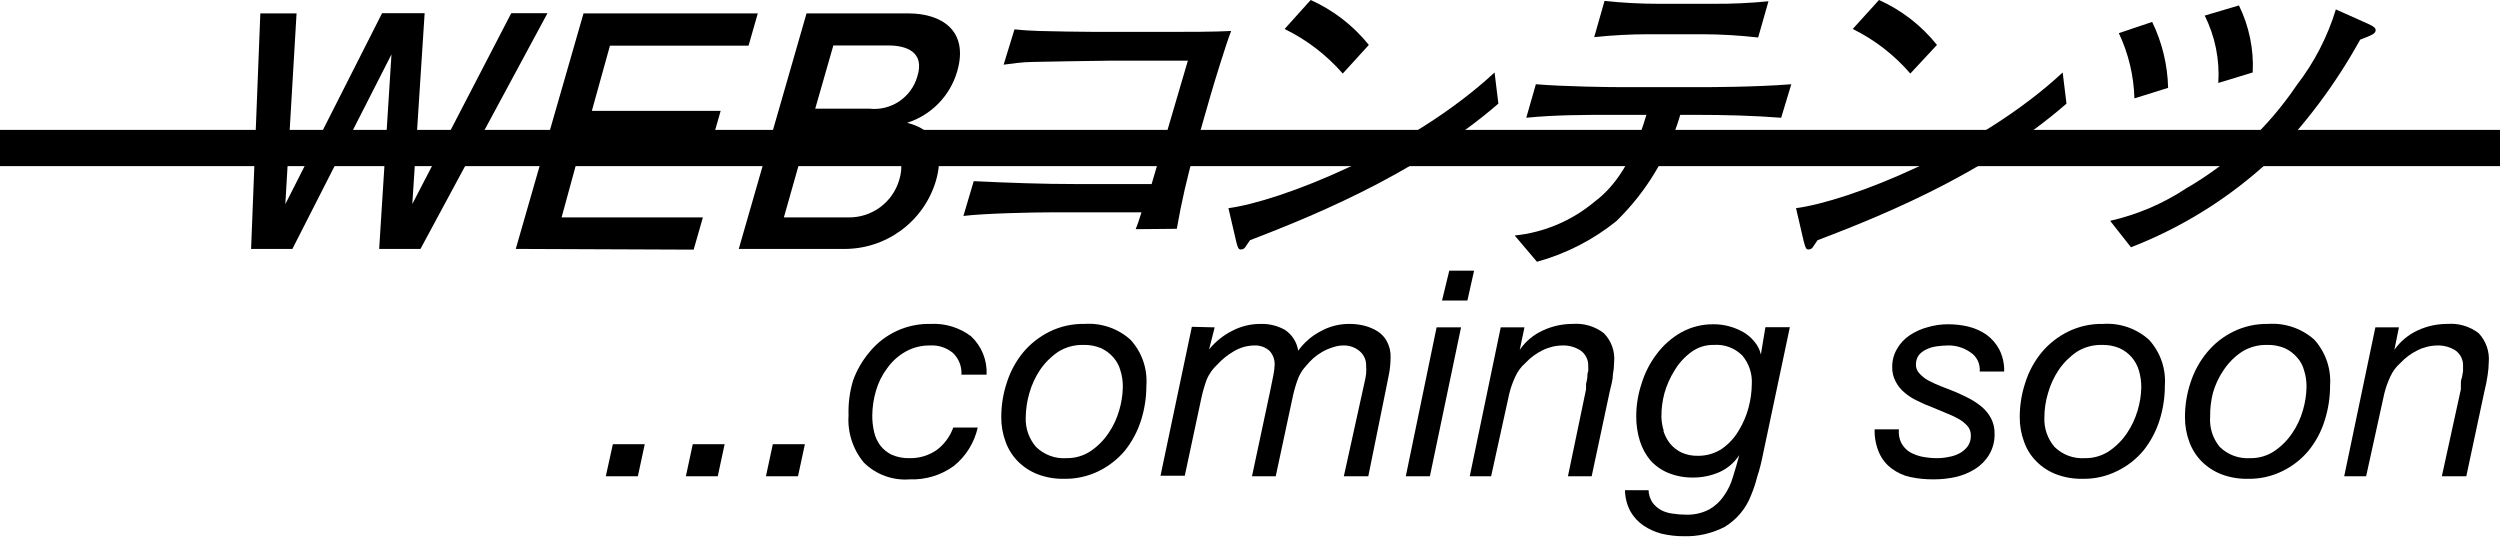
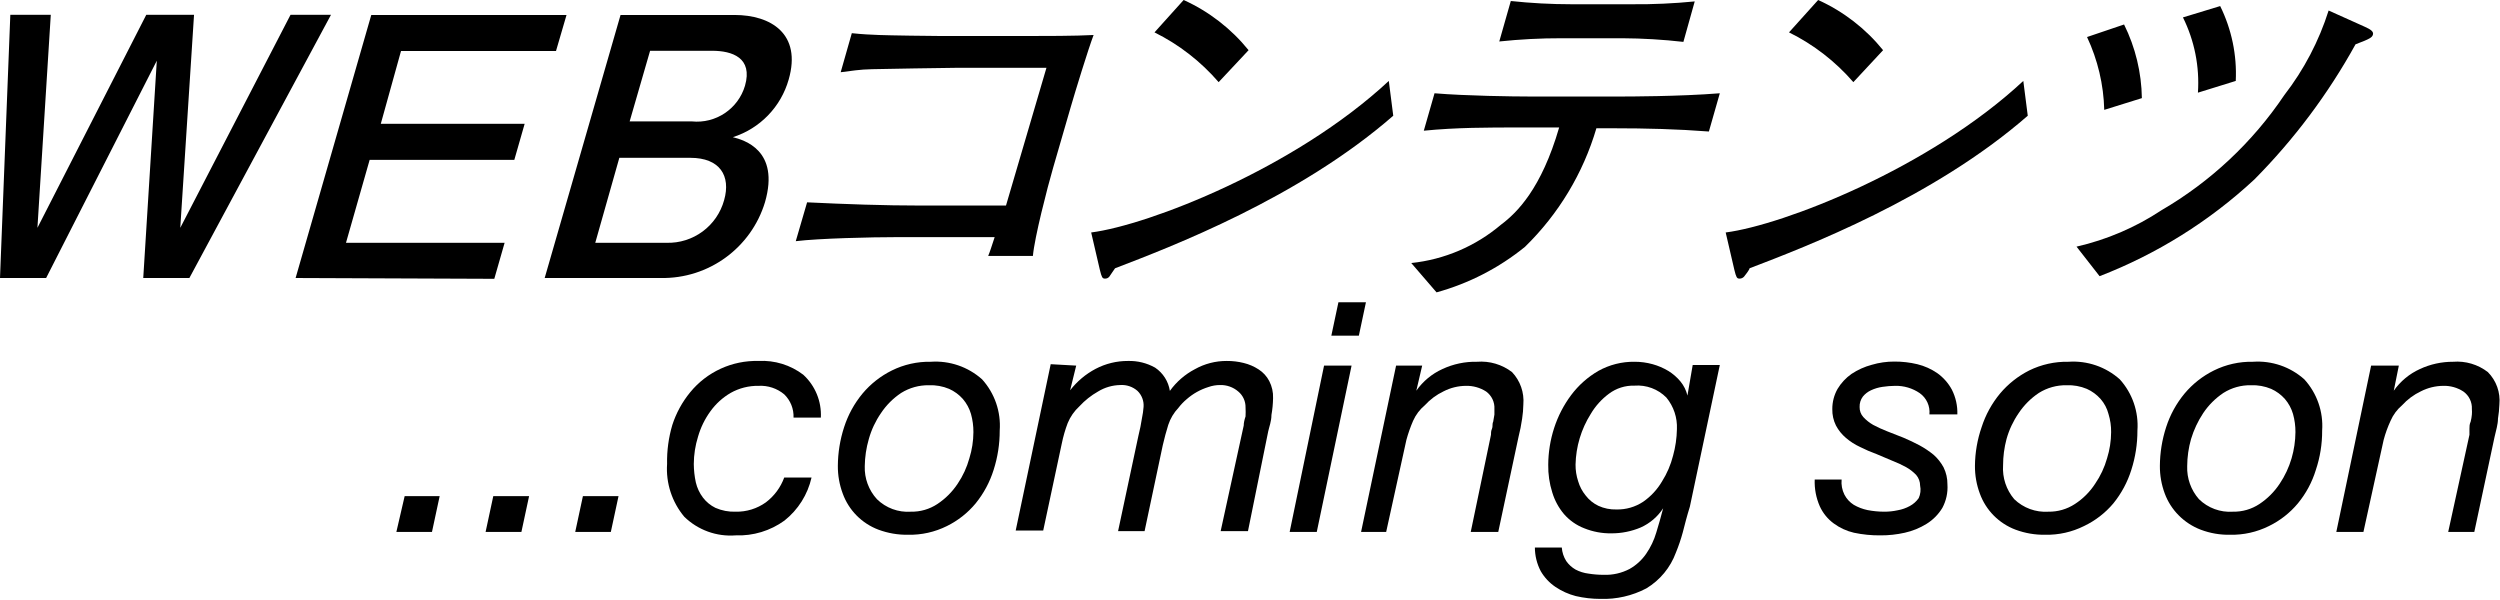
- <svg xmlns="http://www.w3.org/2000/svg" viewBox="0 0 138 29.61">
+ <svg xmlns="http://www.w3.org/2000/svg" viewBox="0 0 123.56 29.61">
  <defs>
-     <style>.cls-1{fill:none;stroke:#000;stroke-miterlimit:10;stroke-width:2px;}</style>
+     <style>.cls-1{fill:none;}</style>
  </defs>
  <g id="レイヤー_2" data-name="レイヤー 2">
    <g id="图层_1" data-name="图层 1">
-       <path d="M23.21,13.74H20.93L21.61,3,16.14,13.74H13.86l.51-13h2l-.62,10.53L21.09.73h2.35l-.68,10.53L28.22.73h2Z" />
-       <path d="M28.47,13.74l3.74-13h9.62l-.51,1.78H33.67l-1,3.6h7.11l-.51,1.78H32.12L31,12H38.8l-.51,1.78Z" />
-       <path d="M46.52,13.74H40.78l3.74-13h5.63c1.8,0,3.34.93,2.69,3.19a4.21,4.21,0,0,1-2.77,2.85c.55.14,2.33.64,1.59,3.21A5.26,5.26,0,0,1,46.52,13.74ZM48,7.8H44.46L43.27,12h3.51a2.88,2.88,0,0,0,2.87-2.11C50,8.69,49.44,7.8,48,7.8Zm1.07-5.29H46L45,6H48a2.47,2.47,0,0,0,2.63-1.76C51.08,2.85,50,2.51,49.05,2.51Z" />
-       <path d="M62.69,12.65c.11-.27.15-.39.32-.93H58.18c-1.23,0-3.85.06-5,.2L53.75,10c1.88.09,3.77.16,5.69.16h4.13l2-6.81H61.22c-.68,0-3.65.06-4.26.07s-1.06.09-1.56.15L56,1.62c.58.06.89.07,1.35.09s2.64.05,3.09.05h4.17c.89,0,2.45,0,3.35-.05-.28.71-.92,2.8-1.14,3.56l-.86,3a41.45,41.45,0,0,0-1,4.36Z" />
-       <path d="M69,13.26c-.06.07-.23.35-.28.41a.29.29,0,0,1-.23.1c-.12,0-.16-.07-.25-.43l-.43-1.85C70.63,11.12,77.85,8.32,82.5,4l.21,1.72C78,9.8,71.73,12.2,69,13.26Zm5.12-9.2A10.17,10.17,0,0,0,70.91,1.6L72.35,0a8.68,8.68,0,0,1,3.21,2.48Z" />
-       <path d="M93.61,6.34h-.86a13.48,13.48,0,0,1-3.52,5.86,12.1,12.1,0,0,1-4.39,2.25L83.61,13A8.15,8.15,0,0,0,88,11.15c.8-.6,2-1.78,2.88-4.81H89c-1.57,0-3.14,0-4.75.16l.53-1.85c1.55.13,4,.16,4.66.16h4.64c.16,0,2.83,0,4.8-.16L98.32,6.5C96.77,6.38,95.19,6.34,93.61,6.34ZM94,1.89h-3A28.75,28.75,0,0,0,88,2.05l.57-2a28.12,28.12,0,0,0,3,.16h3A28.89,28.89,0,0,0,97.62.07l-.57,2A28.09,28.09,0,0,0,94,1.89Z" />
-       <path d="M100.33,13.26c-.06.07-.23.35-.28.41a.28.28,0,0,1-.23.1c-.12,0-.15-.07-.25-.43l-.43-1.85C102,11.12,109.22,8.32,113.86,4l.21,1.72C109.4,9.8,103.09,12.2,100.33,13.26Zm5.12-9.2a10.05,10.05,0,0,0-3.18-2.46L103.72,0a8.6,8.6,0,0,1,3.2,2.48Z" />
-       <path d="M130.28,2.19a30.25,30.25,0,0,1-5,6.68,24.12,24.12,0,0,1-7.65,4.78l-1.15-1.46a12.78,12.78,0,0,0,4.21-1.8,18.6,18.6,0,0,0,6.09-5.69A13.08,13.08,0,0,0,128.94.52l1.79.8c.31.14.44.25.4.39S131,1.92,130.28,2.19ZM117.82,5.43a9,9,0,0,0-.86-3.6l1.84-.62a8.81,8.81,0,0,1,.88,3.64Zm4.63-.85A7.26,7.26,0,0,0,121.7.86L123.59.3A7.55,7.55,0,0,1,124.35,4Z" />
-       <line class="cls-1" y1="8.17" x2="138" y2="8.17" />
-       <path d="M35.59,24.52l-.38,1.77H33.44l.39-1.77Z" />
-       <path d="M40,24.52l-.38,1.77H37.86l.38-1.77Z" />
-       <path d="M44.43,24.52l-.38,1.77H42.28l.38-1.77Z" />
-       <path d="M52.61,19.49a1.8,1.8,0,0,0-1.27-.42,2.66,2.66,0,0,0-1.37.35,3.12,3.12,0,0,0-1,.91,3.85,3.85,0,0,0-.62,1.25,5,5,0,0,0-.2,1.35,3.85,3.85,0,0,0,.1.91,2,2,0,0,0,.34.75,1.77,1.77,0,0,0,.63.51,2.28,2.28,0,0,0,1,.19,2.52,2.52,0,0,0,1.5-.46,2.67,2.67,0,0,0,.9-1.23h1.35a3.77,3.77,0,0,1-1.33,2.13,3.89,3.89,0,0,1-2.42.73,3.24,3.24,0,0,1-2.53-.92,3.68,3.68,0,0,1-.85-2.61A6,6,0,0,1,47.09,21,5.11,5.11,0,0,1,48,19.43a4.22,4.22,0,0,1,3.38-1.55,3.4,3.4,0,0,1,2.22.68,2.72,2.72,0,0,1,.86,2.12H53.07A1.52,1.52,0,0,0,52.61,19.49Z" />
-       <path d="M55.58,21.11a5,5,0,0,1,.9-1.66,4.5,4.5,0,0,1,1.45-1.14,4.18,4.18,0,0,1,1.93-.43,3.45,3.45,0,0,1,2.54.87,3.37,3.37,0,0,1,.88,2.53,6.3,6.3,0,0,1-.3,1.94,5.19,5.19,0,0,1-.89,1.66A4.43,4.43,0,0,1,60.66,26a4.18,4.18,0,0,1-1.93.43,3.9,3.9,0,0,1-1.45-.25,3.17,3.17,0,0,1-1.09-.71,3,3,0,0,1-.68-1.08,3.83,3.83,0,0,1-.24-1.37A6,6,0,0,1,55.58,21.11Zm1.61,3.56a2.19,2.19,0,0,0,1.69.62,2.34,2.34,0,0,0,1.31-.38,3.66,3.66,0,0,0,1-1,4.28,4.28,0,0,0,.59-1.26,4.78,4.78,0,0,0,.2-1.29,2.92,2.92,0,0,0-.13-.9,1.83,1.83,0,0,0-.4-.74,2,2,0,0,0-.67-.5,2.35,2.35,0,0,0-1-.18,2.49,2.49,0,0,0-1.37.38,3.77,3.77,0,0,0-1,1,4.52,4.52,0,0,0-.59,1.28,5.06,5.06,0,0,0-.2,1.34A2.34,2.34,0,0,0,57.19,24.67Z" />
-       <path d="M67.05,18.07l-.31,1.22,0,0A3.92,3.92,0,0,1,68,18.27a3.35,3.35,0,0,1,1.6-.39,2.57,2.57,0,0,1,1.33.33,1.67,1.67,0,0,1,.73,1.15,3.54,3.54,0,0,1,1.23-1.07,3.22,3.22,0,0,1,1.59-.41,3.44,3.44,0,0,1,.84.1,2.59,2.59,0,0,1,.74.32,1.48,1.48,0,0,1,.51.57,1.7,1.7,0,0,1,.19.85,5.16,5.16,0,0,1-.07.83c-.06.31-.11.58-.16.81l-1,4.93H74.18l1.15-5.22a3.4,3.4,0,0,0,.08-.45,2.55,2.55,0,0,0,0-.44,1,1,0,0,0-.35-.79,1.32,1.32,0,0,0-.9-.32,1.69,1.69,0,0,0-.58.1,2.87,2.87,0,0,0-.57.24,3,3,0,0,0-.51.36,4.12,4.12,0,0,0-.41.43,2.22,2.22,0,0,0-.49.84,7.71,7.71,0,0,0-.27,1l-.91,4.25H69.11l1-4.69c.07-.32.13-.62.18-.89a3.66,3.66,0,0,0,.07-.56,1.07,1.07,0,0,0-.29-.79,1.18,1.18,0,0,0-.85-.29,2.24,2.24,0,0,0-1.11.32,3.74,3.74,0,0,0-.91.73,2.37,2.37,0,0,0-.59.83,7.75,7.75,0,0,0-.29,1l-.92,4.31H64.06l1.73-8.22Z" />
-       <path d="M80.65,18.07l-1.72,8.22H77.6l1.7-8.22ZM79.6,16.59,80,14.94h1.37L81,16.59Z" />
-       <path d="M84.15,18.07l-.26,1.24h0a3.09,3.09,0,0,1,1.28-1.07,3.88,3.88,0,0,1,1.64-.36,2.49,2.49,0,0,1,1.72.51,2,2,0,0,1,.57,1.6,4.1,4.1,0,0,1-.07.7c0,.29-.1.59-.17.91l-1,4.69H86.55l1-4.8c0-.09,0-.19,0-.3a3.09,3.09,0,0,0,.07-.35c0-.12,0-.23.05-.35a1.57,1.57,0,0,0,0-.27,1,1,0,0,0-.42-.87,1.72,1.72,0,0,0-1-.28,2.52,2.52,0,0,0-1.11.27,3.22,3.22,0,0,0-.93.69,2.21,2.21,0,0,0-.57.77,5,5,0,0,0-.33.94l-1,4.55H81.13l1.71-8.22Z" />
-       <path d="M97,26.31a7.05,7.05,0,0,1-.33,1,3.5,3.5,0,0,1-1.46,1.77,4.63,4.63,0,0,1-2.28.52,5.28,5.28,0,0,1-1.21-.14,3.32,3.32,0,0,1-1-.45,2.35,2.35,0,0,1-.72-.78,2.53,2.53,0,0,1-.3-1.17H91a1.33,1.33,0,0,0,.21.67,1.45,1.45,0,0,0,.47.42,1.78,1.78,0,0,0,.64.2,4.56,4.56,0,0,0,.75.06,2.58,2.58,0,0,0,1.28-.29,2.43,2.43,0,0,0,.81-.75,3.4,3.4,0,0,0,.5-1.05c.13-.4.24-.8.35-1.2l0,0a2.55,2.55,0,0,1-1.12.95,3.6,3.6,0,0,1-1.44.29,3.53,3.53,0,0,1-1.35-.25,2.71,2.71,0,0,1-1-.7,3.15,3.15,0,0,1-.58-1.07,4.58,4.58,0,0,1-.2-1.37,5.72,5.72,0,0,1,.3-1.81,5.15,5.15,0,0,1,.84-1.63,4.34,4.34,0,0,1,1.34-1.18,3.59,3.59,0,0,1,1.8-.45,3.17,3.17,0,0,1,.88.12,3.39,3.39,0,0,1,.78.33,2.2,2.2,0,0,1,.6.53,1.6,1.6,0,0,1,.34.69v0h0l.25-1.51H98.8l-1.48,7C97.23,25.52,97.13,25.92,97,26.31Zm-5.18-2.52a2.23,2.23,0,0,0,.37.7,1.91,1.91,0,0,0,.63.49,2.08,2.08,0,0,0,.89.18,2.36,2.36,0,0,0,1.33-.38,3.19,3.19,0,0,0,.93-1,4.72,4.72,0,0,0,.55-1.28,5.21,5.21,0,0,0,.18-1.31,2.25,2.25,0,0,0-.52-1.56,2,2,0,0,0-1.58-.59,2,2,0,0,0-1.25.4,3.41,3.41,0,0,0-.91,1,4.87,4.87,0,0,0-.56,1.25A4.94,4.94,0,0,0,91.71,23,2.84,2.84,0,0,0,91.84,23.79Z" />
-       <path d="M108.74,19.43a2.08,2.08,0,0,0-1.23-.36,4.56,4.56,0,0,0-.62.05,1.84,1.84,0,0,0-.56.17,1.17,1.17,0,0,0-.41.31.87.87,0,0,0-.16.52.67.67,0,0,0,.19.49,1.83,1.83,0,0,0,.49.39,6.6,6.6,0,0,0,.7.32l.79.31c.27.12.54.24.8.38a4,4,0,0,1,.69.47,2.1,2.1,0,0,1,.49.62,1.74,1.74,0,0,1,.19.84,2.15,2.15,0,0,1-.3,1.16,2.36,2.36,0,0,1-.78.79,3.4,3.4,0,0,1-1.07.44,5.44,5.44,0,0,1-1.2.13,6,6,0,0,1-1.32-.13,2.67,2.67,0,0,1-1-.46,2.16,2.16,0,0,1-.69-.85,3,3,0,0,1-.26-1.32h1.34a1.37,1.37,0,0,0,.13.75,1.38,1.38,0,0,0,.46.5,2.36,2.36,0,0,0,.69.26,4.3,4.3,0,0,0,.82.08,3,3,0,0,0,.66-.07,1.91,1.91,0,0,0,.61-.21,1.38,1.38,0,0,0,.44-.39,1,1,0,0,0,.16-.59.76.76,0,0,0-.19-.52,2,2,0,0,0-.49-.39,5.61,5.61,0,0,0-.69-.32l-.79-.33a7.17,7.17,0,0,1-.8-.35,3,3,0,0,1-.7-.45,1.91,1.91,0,0,1-.49-.61,1.62,1.62,0,0,1-.19-.81,1.94,1.94,0,0,1,.27-1,2.22,2.22,0,0,1,.69-.74,3.33,3.33,0,0,1,1-.45,3.91,3.91,0,0,1,1.13-.16,4.7,4.7,0,0,1,1.12.13,3,3,0,0,1,1,.45,2.39,2.39,0,0,1,.7.81,2.53,2.53,0,0,1,.27,1.22h-1.35A1.14,1.14,0,0,0,108.74,19.43Z" />
-       <path d="M111.8,21.11a5,5,0,0,1,.9-1.66,4.5,4.5,0,0,1,1.45-1.14,4.18,4.18,0,0,1,1.93-.43,3.45,3.45,0,0,1,2.54.87,3.37,3.37,0,0,1,.88,2.53,6.3,6.3,0,0,1-.3,1.94,5.19,5.19,0,0,1-.89,1.66A4.36,4.36,0,0,1,116.87,26a4.11,4.11,0,0,1-1.92.43,3.9,3.9,0,0,1-1.45-.25,3.08,3.08,0,0,1-1.09-.71,2.88,2.88,0,0,1-.68-1.08,3.83,3.83,0,0,1-.24-1.37A6,6,0,0,1,111.8,21.11Zm1.61,3.56a2.18,2.18,0,0,0,1.68.62,2.35,2.35,0,0,0,1.32-.38,3.66,3.66,0,0,0,1-1,4.55,4.55,0,0,0,.59-1.26,4.78,4.78,0,0,0,.2-1.29,3.26,3.26,0,0,0-.13-.9,2,2,0,0,0-.4-.74,2,2,0,0,0-.67-.5,2.37,2.37,0,0,0-1-.18,2.48,2.48,0,0,0-1.36.38,3.77,3.77,0,0,0-1,1,4.52,4.52,0,0,0-.59,1.28,4.69,4.69,0,0,0-.2,1.34A2.34,2.34,0,0,0,113.41,24.67Z" />
-       <path d="M120.92,21.11a5,5,0,0,1,.91-1.66,4.36,4.36,0,0,1,1.44-1.14,4.18,4.18,0,0,1,1.93-.43,3.47,3.47,0,0,1,2.55.87,3.41,3.41,0,0,1,.87,2.53,6.3,6.3,0,0,1-.3,1.94,5,5,0,0,1-.89,1.66A4.33,4.33,0,0,1,126,26a4.13,4.13,0,0,1-1.93.43,3.9,3.9,0,0,1-1.45-.25,3.17,3.17,0,0,1-1.09-.71,3,3,0,0,1-.68-1.08,3.83,3.83,0,0,1-.24-1.37A6,6,0,0,1,120.92,21.11Zm1.61,3.56a2.2,2.2,0,0,0,1.69.62,2.32,2.32,0,0,0,1.31-.38,3.66,3.66,0,0,0,1-1,4.28,4.28,0,0,0,.59-1.26,4.78,4.78,0,0,0,.2-1.29,2.92,2.92,0,0,0-.13-.9,1.72,1.72,0,0,0-.4-.74,2,2,0,0,0-.67-.5,2.35,2.35,0,0,0-1-.18,2.49,2.49,0,0,0-1.37.38,3.58,3.58,0,0,0-1,1,4.29,4.29,0,0,0-.6,1.28A5.06,5.06,0,0,0,122,23,2.34,2.34,0,0,0,122.53,24.67Z" />
-       <path d="M132.42,18.07l-.25,1.24h0a3.22,3.22,0,0,1,1.28-1.07,3.88,3.88,0,0,1,1.64-.36,2.52,2.52,0,0,1,1.73.51,2.07,2.07,0,0,1,.56,1.6,5.2,5.2,0,0,1-.06.7,8.58,8.58,0,0,1-.18.91l-1,4.69h-1.35l1.05-4.8c0-.09,0-.19,0-.3s0-.22.06-.35l.06-.35c0-.11,0-.2,0-.27a1,1,0,0,0-.41-.87,1.77,1.77,0,0,0-1-.28,2.52,2.52,0,0,0-1.11.27,3.22,3.22,0,0,0-.93.69,2.21,2.21,0,0,0-.57.77,5,5,0,0,0-.33.94l-1,4.55H129.4l1.72-8.22Z" />
+       <path d="M9.36,13.74H7.08L7.75,3,2.28,13.74H0L.51.73h2L1.85,11.26,7.23.73H9.59L8.91,11.26,14.36.73h2Z" />
+       <path d="M14.61,13.74l3.74-13H28l-.52,1.78H19.82l-1,3.6h7.11l-.51,1.78H18.27L17.1,12h7.84l-.51,1.78Z" />
+       <path d="M32.66,13.74H26.92l3.75-13H36.3c1.8,0,3.33.93,2.68,3.19a4.19,4.19,0,0,1-2.76,2.85c.55.14,2.33.64,1.59,3.21A5.28,5.28,0,0,1,32.66,13.74ZM34.12,7.8H30.61L29.42,12h3.51a2.87,2.87,0,0,0,2.86-2.11C36.13,8.69,35.58,7.8,34.12,7.8ZM35.2,2.51H32.13L31.12,6h3.07a2.48,2.48,0,0,0,2.63-1.76C37.22,2.85,36.18,2.51,35.2,2.51Z" />
+       <path d="M48.84,12.65c.11-.27.14-.39.32-.93H44.33c-1.23,0-3.85.06-5,.2L39.89,10c1.88.09,3.77.16,5.69.16h4.14l2-6.81H47.36c-.67,0-3.65.06-4.26.07s-1.06.09-1.55.15l.55-1.93c.57.06.89.07,1.35.09s2.64.05,3.08.05H50.7c.89,0,2.45,0,3.35-.05-.27.71-.91,2.8-1.13,3.56l-.87,3c-.29,1-.92,3.45-1,4.36Z" />
+       <path d="M55.11,13.26c-.06.07-.23.35-.28.41a.26.26,0,0,1-.22.1c-.13,0-.16-.07-.25-.43l-.43-1.85C56.78,11.12,64,8.32,68.64,4l.22,1.72C64.18,9.8,57.87,12.2,55.11,13.26Zm5.12-9.2A10.14,10.14,0,0,0,57.06,1.6L58.5,0a8.79,8.79,0,0,1,3.21,2.48Z" />
+       <path d="M79.75,6.34H78.9a13.52,13.52,0,0,1-3.53,5.86A12,12,0,0,1,71,14.45L69.75,13a8.17,8.17,0,0,0,4.43-1.89c.8-.6,2-1.78,2.88-4.81H75.12c-1.57,0-3.15,0-4.75.16l.53-1.85c1.55.13,3.94.16,4.66.16h4.63c.16,0,2.83,0,4.81-.16L84.46,6.5C82.91,6.38,81.34,6.34,79.75,6.34Zm.43-4.45h-3a28.88,28.88,0,0,0-3.08.16l.57-2a28.29,28.29,0,0,0,3,.16h3A28.89,28.89,0,0,0,83.76.07l-.56,2A28.19,28.19,0,0,0,80.18,1.89Z" />
+       <path d="M86.47,13.26c0,.07-.22.35-.27.41a.29.29,0,0,1-.23.1c-.13,0-.16-.07-.25-.43l-.43-1.85C88.14,11.12,95.36,8.32,100,4l.22,1.72C95.54,9.8,89.24,12.2,86.47,13.26Zm5.13-9.2A10.17,10.17,0,0,0,88.42,1.6L89.86,0a8.79,8.79,0,0,1,3.21,2.48Z" />
+       <path d="M116.42,2.19a30.25,30.25,0,0,1-5,6.68,23.89,23.89,0,0,1-7.65,4.78l-1.14-1.46a12.76,12.76,0,0,0,4.2-1.8A18.6,18.6,0,0,0,112.9,4.7,13.47,13.47,0,0,0,115.09.52l1.78.8c.32.14.45.25.41.39S117.14,1.92,116.42,2.19ZM104,5.43a9,9,0,0,0-.85-3.6l1.83-.62a8.49,8.49,0,0,1,.88,3.64Zm4.63-.85a7.27,7.27,0,0,0-.74-3.72L109.73.3A7.54,7.54,0,0,1,110.5,4Z" />
+       <path d="M21.73,24.52l-.38,1.77H19.59L20,24.52Z" />
+       <path d="M26.15,24.52l-.38,1.77H24l.38-1.77Z" />
+       <path d="M30.57,24.52l-.38,1.77H28.43l.38-1.77Z" />
+       <path d="M38.76,19.49a1.82,1.82,0,0,0-1.27-.42,2.72,2.72,0,0,0-1.38.35,3.23,3.23,0,0,0-1,.91,4,4,0,0,0-.61,1.25,4.62,4.62,0,0,0-.21,1.35,4.45,4.45,0,0,0,.1.91,2,2,0,0,0,.35.75,1.74,1.74,0,0,0,.62.51,2.29,2.29,0,0,0,1,.19,2.47,2.47,0,0,0,1.49-.46,2.69,2.69,0,0,0,.91-1.23h1.35a3.78,3.78,0,0,1-1.34,2.13,3.86,3.86,0,0,1-2.41.73,3.27,3.27,0,0,1-2.54-.92,3.68,3.68,0,0,1-.85-2.61A6.32,6.32,0,0,1,33.23,21a4.94,4.94,0,0,1,.88-1.61,4.22,4.22,0,0,1,3.38-1.55,3.35,3.35,0,0,1,2.21.68,2.69,2.69,0,0,1,.87,2.12H39.22A1.52,1.52,0,0,0,38.76,19.49Z" />
+       <path d="M41.72,21.11a5,5,0,0,1,.91-1.66,4.5,4.5,0,0,1,1.45-1.14A4.15,4.15,0,0,1,46,17.88a3.45,3.45,0,0,1,2.54.87,3.41,3.41,0,0,1,.87,2.53,6.3,6.3,0,0,1-.3,1.94,5,5,0,0,1-.89,1.66A4.33,4.33,0,0,1,46.8,26a4.11,4.11,0,0,1-1.92.43,4,4,0,0,1-1.46-.25,3,3,0,0,1-1.77-1.79,3.83,3.83,0,0,1-.24-1.37A6.3,6.3,0,0,1,41.72,21.11Zm1.62,3.56a2.18,2.18,0,0,0,1.68.62,2.29,2.29,0,0,0,1.31-.38,3.55,3.55,0,0,0,1-1,4.26,4.26,0,0,0,.58-1.26,4.41,4.41,0,0,0,.2-1.29,3.26,3.26,0,0,0-.12-.9,2,2,0,0,0-.4-.74,2,2,0,0,0-.68-.5,2.35,2.35,0,0,0-1-.18,2.52,2.52,0,0,0-1.37.38,3.58,3.58,0,0,0-1,1,4.29,4.29,0,0,0-.6,1.28,5.06,5.06,0,0,0-.2,1.34A2.3,2.3,0,0,0,43.34,24.67Z" />
+       <path d="M53.19,18.07l-.3,1.22,0,0a3.88,3.88,0,0,1,1.26-1.06,3.41,3.41,0,0,1,1.6-.39,2.59,2.59,0,0,1,1.34.33,1.7,1.7,0,0,1,.73,1.15,3.54,3.54,0,0,1,1.23-1.07,3.18,3.18,0,0,1,1.58-.41,3.33,3.33,0,0,1,.84.1,2.37,2.37,0,0,1,.74.32,1.51,1.51,0,0,1,.52.57,1.7,1.7,0,0,1,.19.85,5.26,5.26,0,0,1-.08.83c0,.31-.11.58-.16.81l-1,4.93H60.33l1.14-5.22q0-.18.09-.45a4.2,4.2,0,0,0,0-.44,1,1,0,0,0-.36-.79,1.32,1.32,0,0,0-.9-.32,1.73,1.73,0,0,0-.58.1,3,3,0,0,0-.56.24,3,3,0,0,0-.51.36,2.74,2.74,0,0,0-.41.43,2.24,2.24,0,0,0-.5.84c-.1.32-.19.65-.27,1l-.9,4.25H55.26l1-4.69c.08-.32.14-.62.18-.89a4.17,4.17,0,0,0,.08-.56,1,1,0,0,0-.3-.79,1.17,1.17,0,0,0-.85-.29,2.18,2.18,0,0,0-1.1.32,3.8,3.8,0,0,0-.92.73,2.33,2.33,0,0,0-.58.83,6.48,6.48,0,0,0-.29,1l-.92,4.31H50.2l1.73-8.22Z" />
+       <path d="M66.8,18.07l-1.72,8.22H63.74l1.7-8.22Zm-1-1.48.35-1.65h1.36l-.35,1.65Z" />
+       <path d="M70.29,18.07,70,19.31h0a3.18,3.18,0,0,1,1.29-1.07A3.84,3.84,0,0,1,73,17.88a2.52,2.52,0,0,1,1.73.51,2.07,2.07,0,0,1,.56,1.6,5.2,5.2,0,0,1-.06.7,8.58,8.58,0,0,1-.18.91l-1,4.69H72.69l1-4.8c0-.09,0-.19.05-.3s0-.22.06-.35l.06-.35c0-.11,0-.2,0-.27a1,1,0,0,0-.41-.87,1.77,1.77,0,0,0-1-.28,2.45,2.45,0,0,0-1.1.27,3,3,0,0,0-.93.69,2.12,2.12,0,0,0-.58.77,7,7,0,0,0-.33.94l-1,4.55H67.27L69,18.07Z" />
+       <path d="M83.17,26.31a8.46,8.46,0,0,1-.34,1,3.45,3.45,0,0,1-1.46,1.77,4.56,4.56,0,0,1-2.27.52,5.36,5.36,0,0,1-1.22-.14,3.26,3.26,0,0,1-1-.45,2.37,2.37,0,0,1-.73-.78,2.53,2.53,0,0,1-.29-1.17h1.33a1.44,1.44,0,0,0,.22.67,1.42,1.42,0,0,0,.46.42,1.85,1.85,0,0,0,.64.2,4.74,4.74,0,0,0,.75.06,2.55,2.55,0,0,0,1.28-.29,2.46,2.46,0,0,0,.82-.75,3.65,3.65,0,0,0,.5-1.05c.12-.4.24-.8.34-1.2l0,0a2.58,2.58,0,0,1-1.11.95,3.68,3.68,0,0,1-1.45.29,3.44,3.44,0,0,1-1.34-.25,2.54,2.54,0,0,1-1-.7,3,3,0,0,1-.58-1.07,4.28,4.28,0,0,1-.2-1.37,6,6,0,0,1,.29-1.81,5.59,5.59,0,0,1,.84-1.63A4.5,4.5,0,0,1,79,18.33a3.58,3.58,0,0,1,1.79-.45,3.3,3.3,0,0,1,.89.12,3.14,3.14,0,0,1,.77.33,2.4,2.4,0,0,1,.61.53,1.72,1.72,0,0,1,.34.69v0h0l.26-1.51H85l-1.48,7C83.37,25.52,83.27,25.92,83.17,26.31ZM78,23.79a2,2,0,0,0,.37.7A1.73,1.73,0,0,0,79,25a2,2,0,0,0,.89.18,2.3,2.3,0,0,0,1.32-.38,3.19,3.19,0,0,0,.93-1,4.43,4.43,0,0,0,.55-1.28,5.25,5.25,0,0,0,.19-1.31,2.29,2.29,0,0,0-.52-1.56,2,2,0,0,0-1.58-.59,2,2,0,0,0-1.26.4,3.38,3.38,0,0,0-.9,1,4.89,4.89,0,0,0-.75,2.5A2.55,2.55,0,0,0,78,23.79Z" />
+       <path d="M94.88,19.43a2.07,2.07,0,0,0-1.22-.36,4.44,4.44,0,0,0-.62.05,2,2,0,0,0-.57.17,1.13,1.13,0,0,0-.4.31.81.81,0,0,0-.16.52.71.71,0,0,0,.18.49,2,2,0,0,0,.49.39,6.6,6.6,0,0,0,.7.32l.79.31c.28.12.54.24.8.38a4.5,4.5,0,0,1,.7.47,2.28,2.28,0,0,1,.49.62,1.86,1.86,0,0,1,.19.84A2.15,2.15,0,0,1,96,25.1a2.36,2.36,0,0,1-.78.79,3.46,3.46,0,0,1-1.08.44,5.32,5.32,0,0,1-1.2.13,6,6,0,0,1-1.31-.13,2.71,2.71,0,0,1-1-.46,2.16,2.16,0,0,1-.69-.85,3,3,0,0,1-.25-1.32h1.33a1.37,1.37,0,0,0,.14.75,1.3,1.3,0,0,0,.46.5,2.29,2.29,0,0,0,.68.26,4.38,4.38,0,0,0,.82.08,3.05,3.05,0,0,0,.67-.07,1.94,1.94,0,0,0,.6-.21,1.28,1.28,0,0,0,.44-.39A1,1,0,0,0,94.9,24a.81.81,0,0,0-.19-.52,2.07,2.07,0,0,0-.5-.39,5.61,5.61,0,0,0-.69-.32l-.78-.33a7.32,7.32,0,0,1-.81-.35,3,3,0,0,1-.7-.45,2.06,2.06,0,0,1-.49-.61,1.73,1.73,0,0,1-.18-.81,2,2,0,0,1,.26-1,2.44,2.44,0,0,1,.69-.74,3.39,3.39,0,0,1,1-.45,3.89,3.89,0,0,1,1.12-.16,4.78,4.78,0,0,1,1.13.13,3,3,0,0,1,1,.45,2.42,2.42,0,0,1,.71.81,2.53,2.53,0,0,1,.27,1.22H95.36A1.15,1.15,0,0,0,94.88,19.43Z" />
+       <path d="M97.94,21.11a5,5,0,0,1,.91-1.66,4.58,4.58,0,0,1,1.44-1.14,4.2,4.2,0,0,1,1.94-.43,3.45,3.45,0,0,1,2.54.87,3.41,3.41,0,0,1,.87,2.53,6.3,6.3,0,0,1-.3,1.94,5,5,0,0,1-.89,1.66A4.33,4.33,0,0,1,103,26a4.11,4.11,0,0,1-1.92.43,4,4,0,0,1-1.46-.25,3,3,0,0,1-1.77-1.79,3.83,3.83,0,0,1-.24-1.37A6,6,0,0,1,97.94,21.11Zm1.61,3.56a2.22,2.22,0,0,0,1.69.62,2.32,2.32,0,0,0,1.31-.38,3.38,3.38,0,0,0,1-1,4.28,4.28,0,0,0,.59-1.26,4.41,4.41,0,0,0,.2-1.29,2.92,2.92,0,0,0-.13-.9,1.81,1.81,0,0,0-.39-.74,2,2,0,0,0-.68-.5,2.35,2.35,0,0,0-1-.18,2.49,2.49,0,0,0-1.37.38,3.58,3.58,0,0,0-1,1,4.29,4.29,0,0,0-.6,1.28A5.06,5.06,0,0,0,99,23,2.34,2.34,0,0,0,99.55,24.67Z" />
+       <path d="M107.06,21.11a5,5,0,0,1,.91-1.66,4.5,4.5,0,0,1,1.45-1.14,4.15,4.15,0,0,1,1.93-.43,3.45,3.45,0,0,1,2.54.87,3.41,3.41,0,0,1,.88,2.53,6,6,0,0,1-.31,1.94,4.83,4.83,0,0,1-.89,1.66A4.33,4.33,0,0,1,112.14,26a4.11,4.11,0,0,1-1.92.43,3.87,3.87,0,0,1-1.45-.25,3.08,3.08,0,0,1-1.09-.71,3,3,0,0,1-.69-1.08,3.83,3.83,0,0,1-.24-1.37A6.3,6.3,0,0,1,107.06,21.11Zm1.62,3.56a2.18,2.18,0,0,0,1.68.62,2.29,2.29,0,0,0,1.31-.38,3.55,3.55,0,0,0,1-1,4.55,4.55,0,0,0,.59-1.26,4.74,4.74,0,0,0,.19-1.29,3.26,3.26,0,0,0-.12-.9,2,2,0,0,0-.4-.74,2,2,0,0,0-.68-.5,2.35,2.35,0,0,0-1-.18,2.46,2.46,0,0,0-1.36.38,3.62,3.62,0,0,0-1,1,4.84,4.84,0,0,0-.6,1.28,5,5,0,0,0-.19,1.34A2.34,2.34,0,0,0,108.68,24.67Z" />
+       <path d="M118.56,18.07l-.25,1.24h0a3.18,3.18,0,0,1,1.29-1.07,3.85,3.85,0,0,1,1.64-.36,2.49,2.49,0,0,1,1.72.51,2,2,0,0,1,.57,1.6,5.46,5.46,0,0,1-.07.7c0,.29-.1.59-.17.91l-1,4.69H121l1.05-4.8c0-.09,0-.19,0-.3s0-.22.06-.35a2.14,2.14,0,0,0,.06-.35,1.57,1.57,0,0,0,0-.27,1,1,0,0,0-.42-.87,1.73,1.73,0,0,0-1-.28,2.48,2.48,0,0,0-1.1.27,3,3,0,0,0-.93.69,2.1,2.1,0,0,0-.57.77,5.83,5.83,0,0,0-.34.94l-1,4.55h-1.34l1.72-8.22Z" />
+       <rect class="cls-1" width="123.56" height="29.61" />
    </g>
  </g>
</svg>
